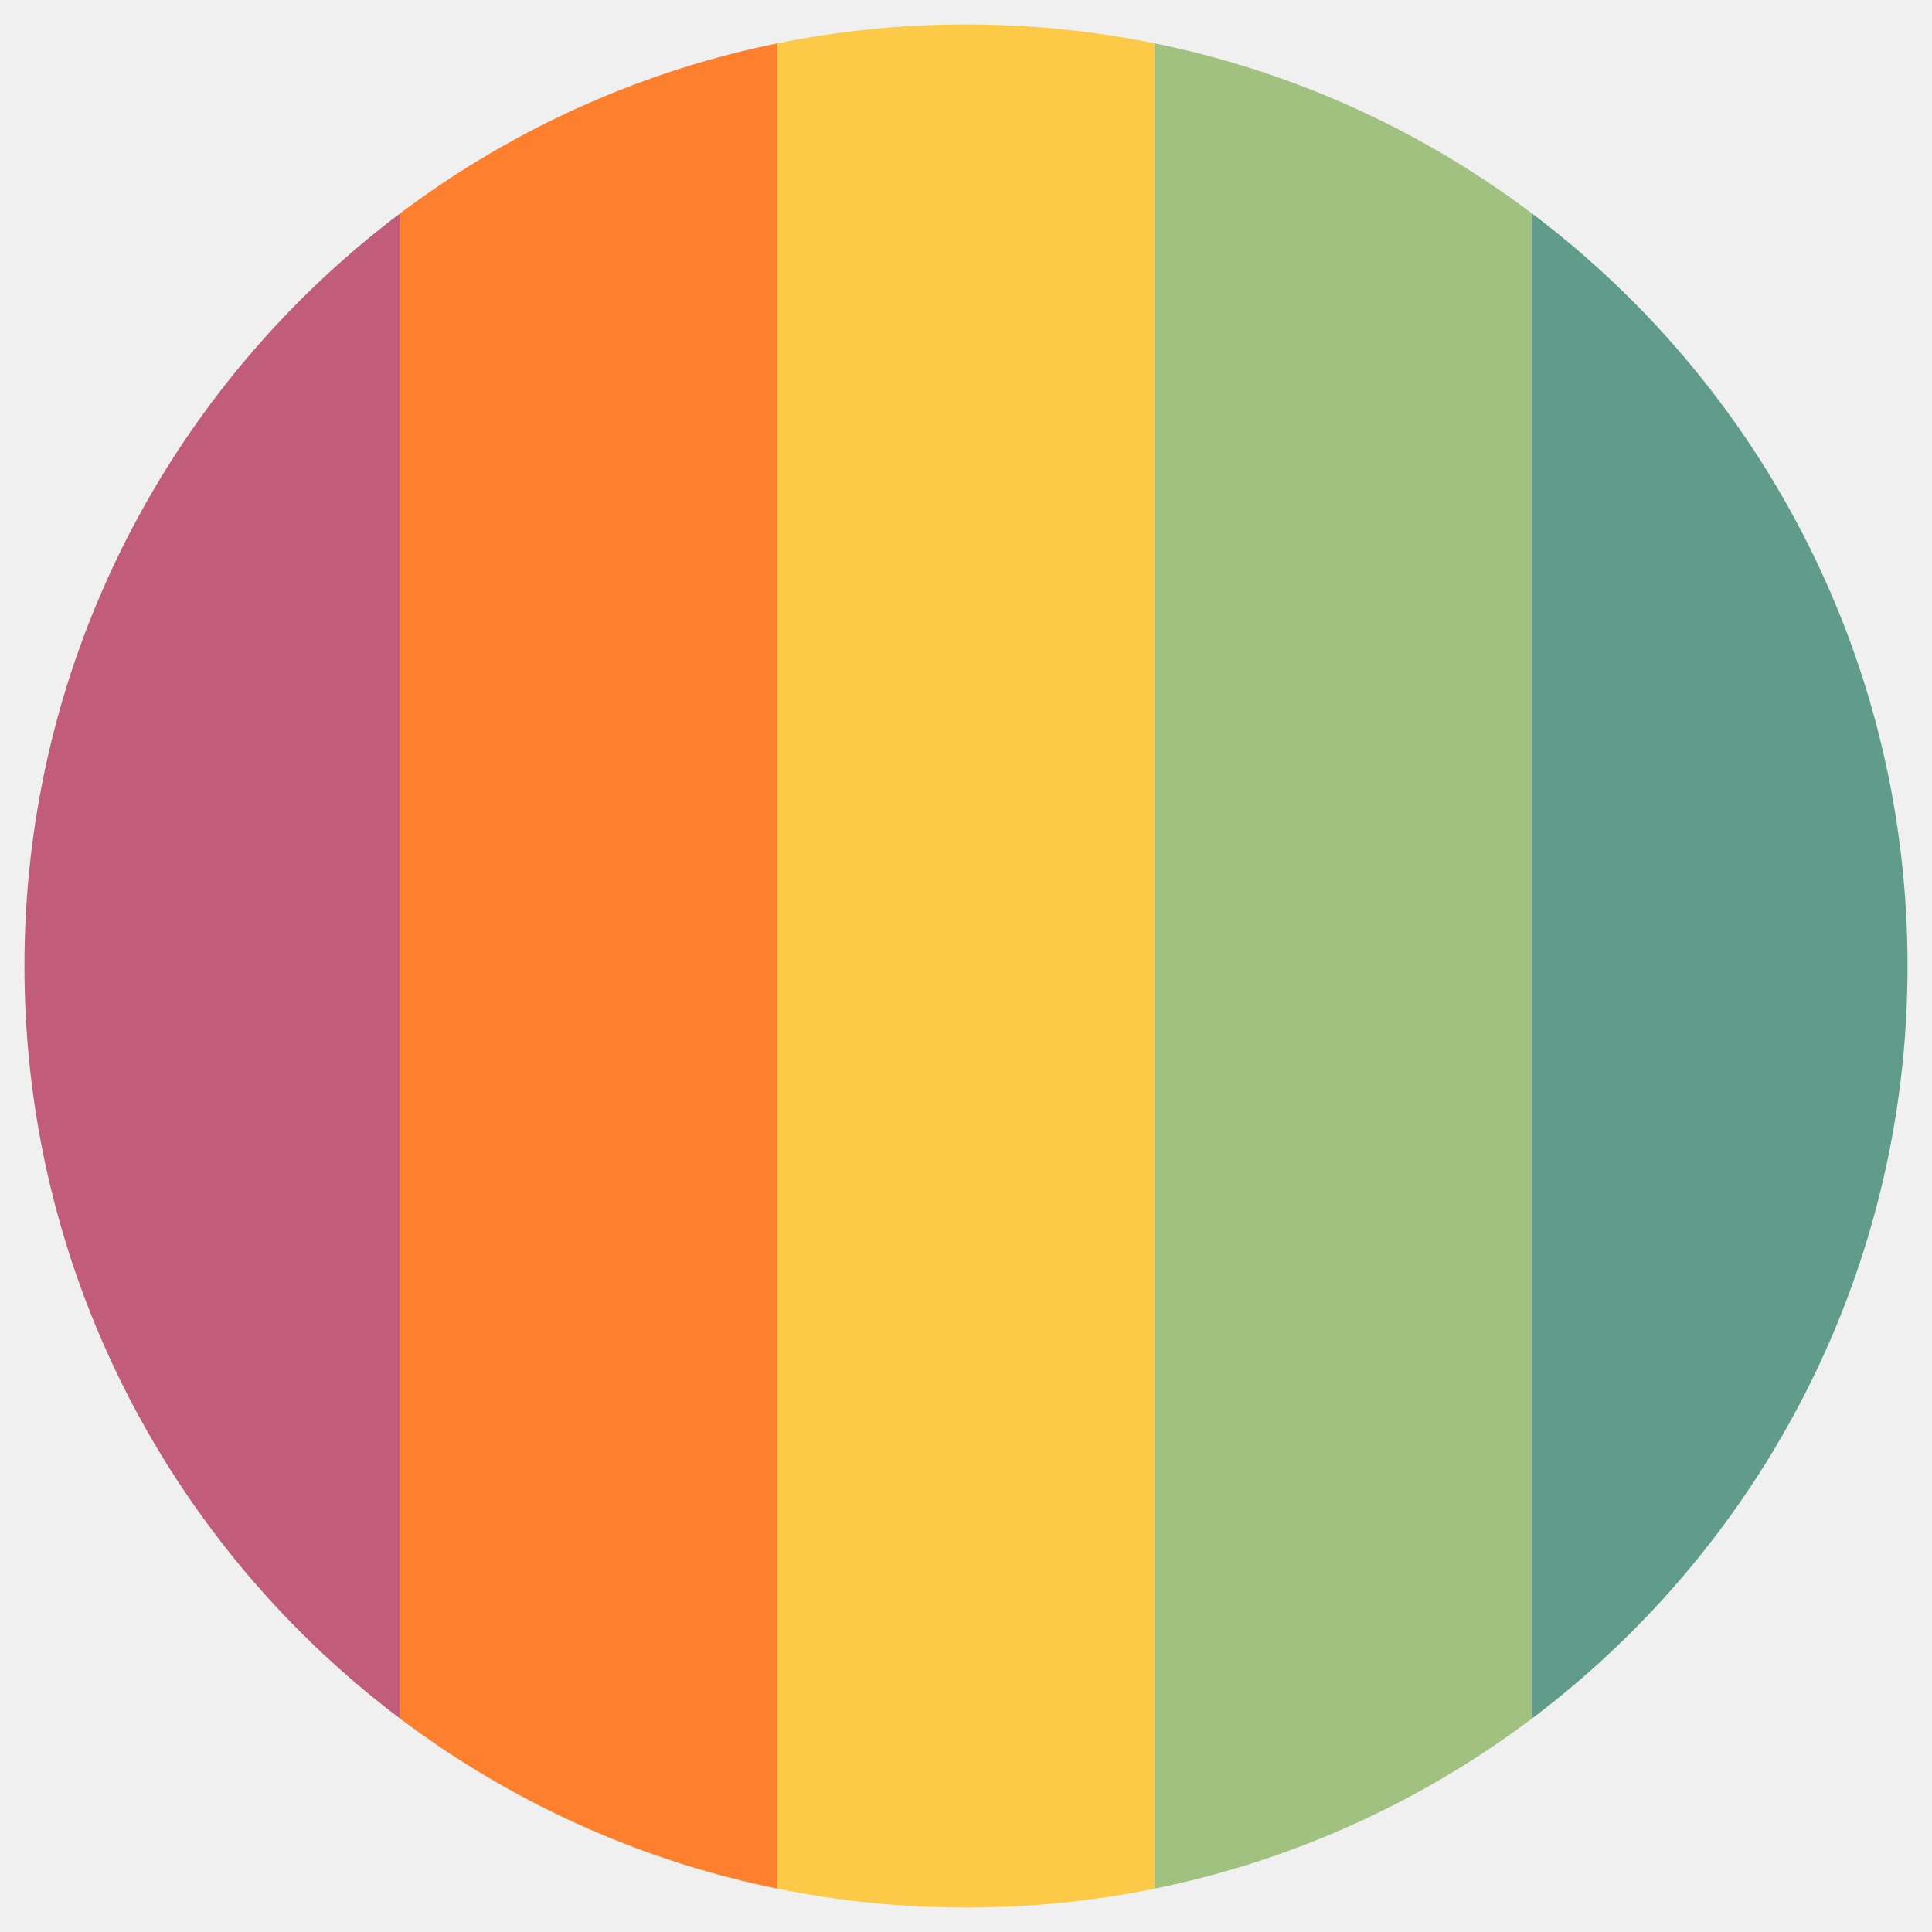
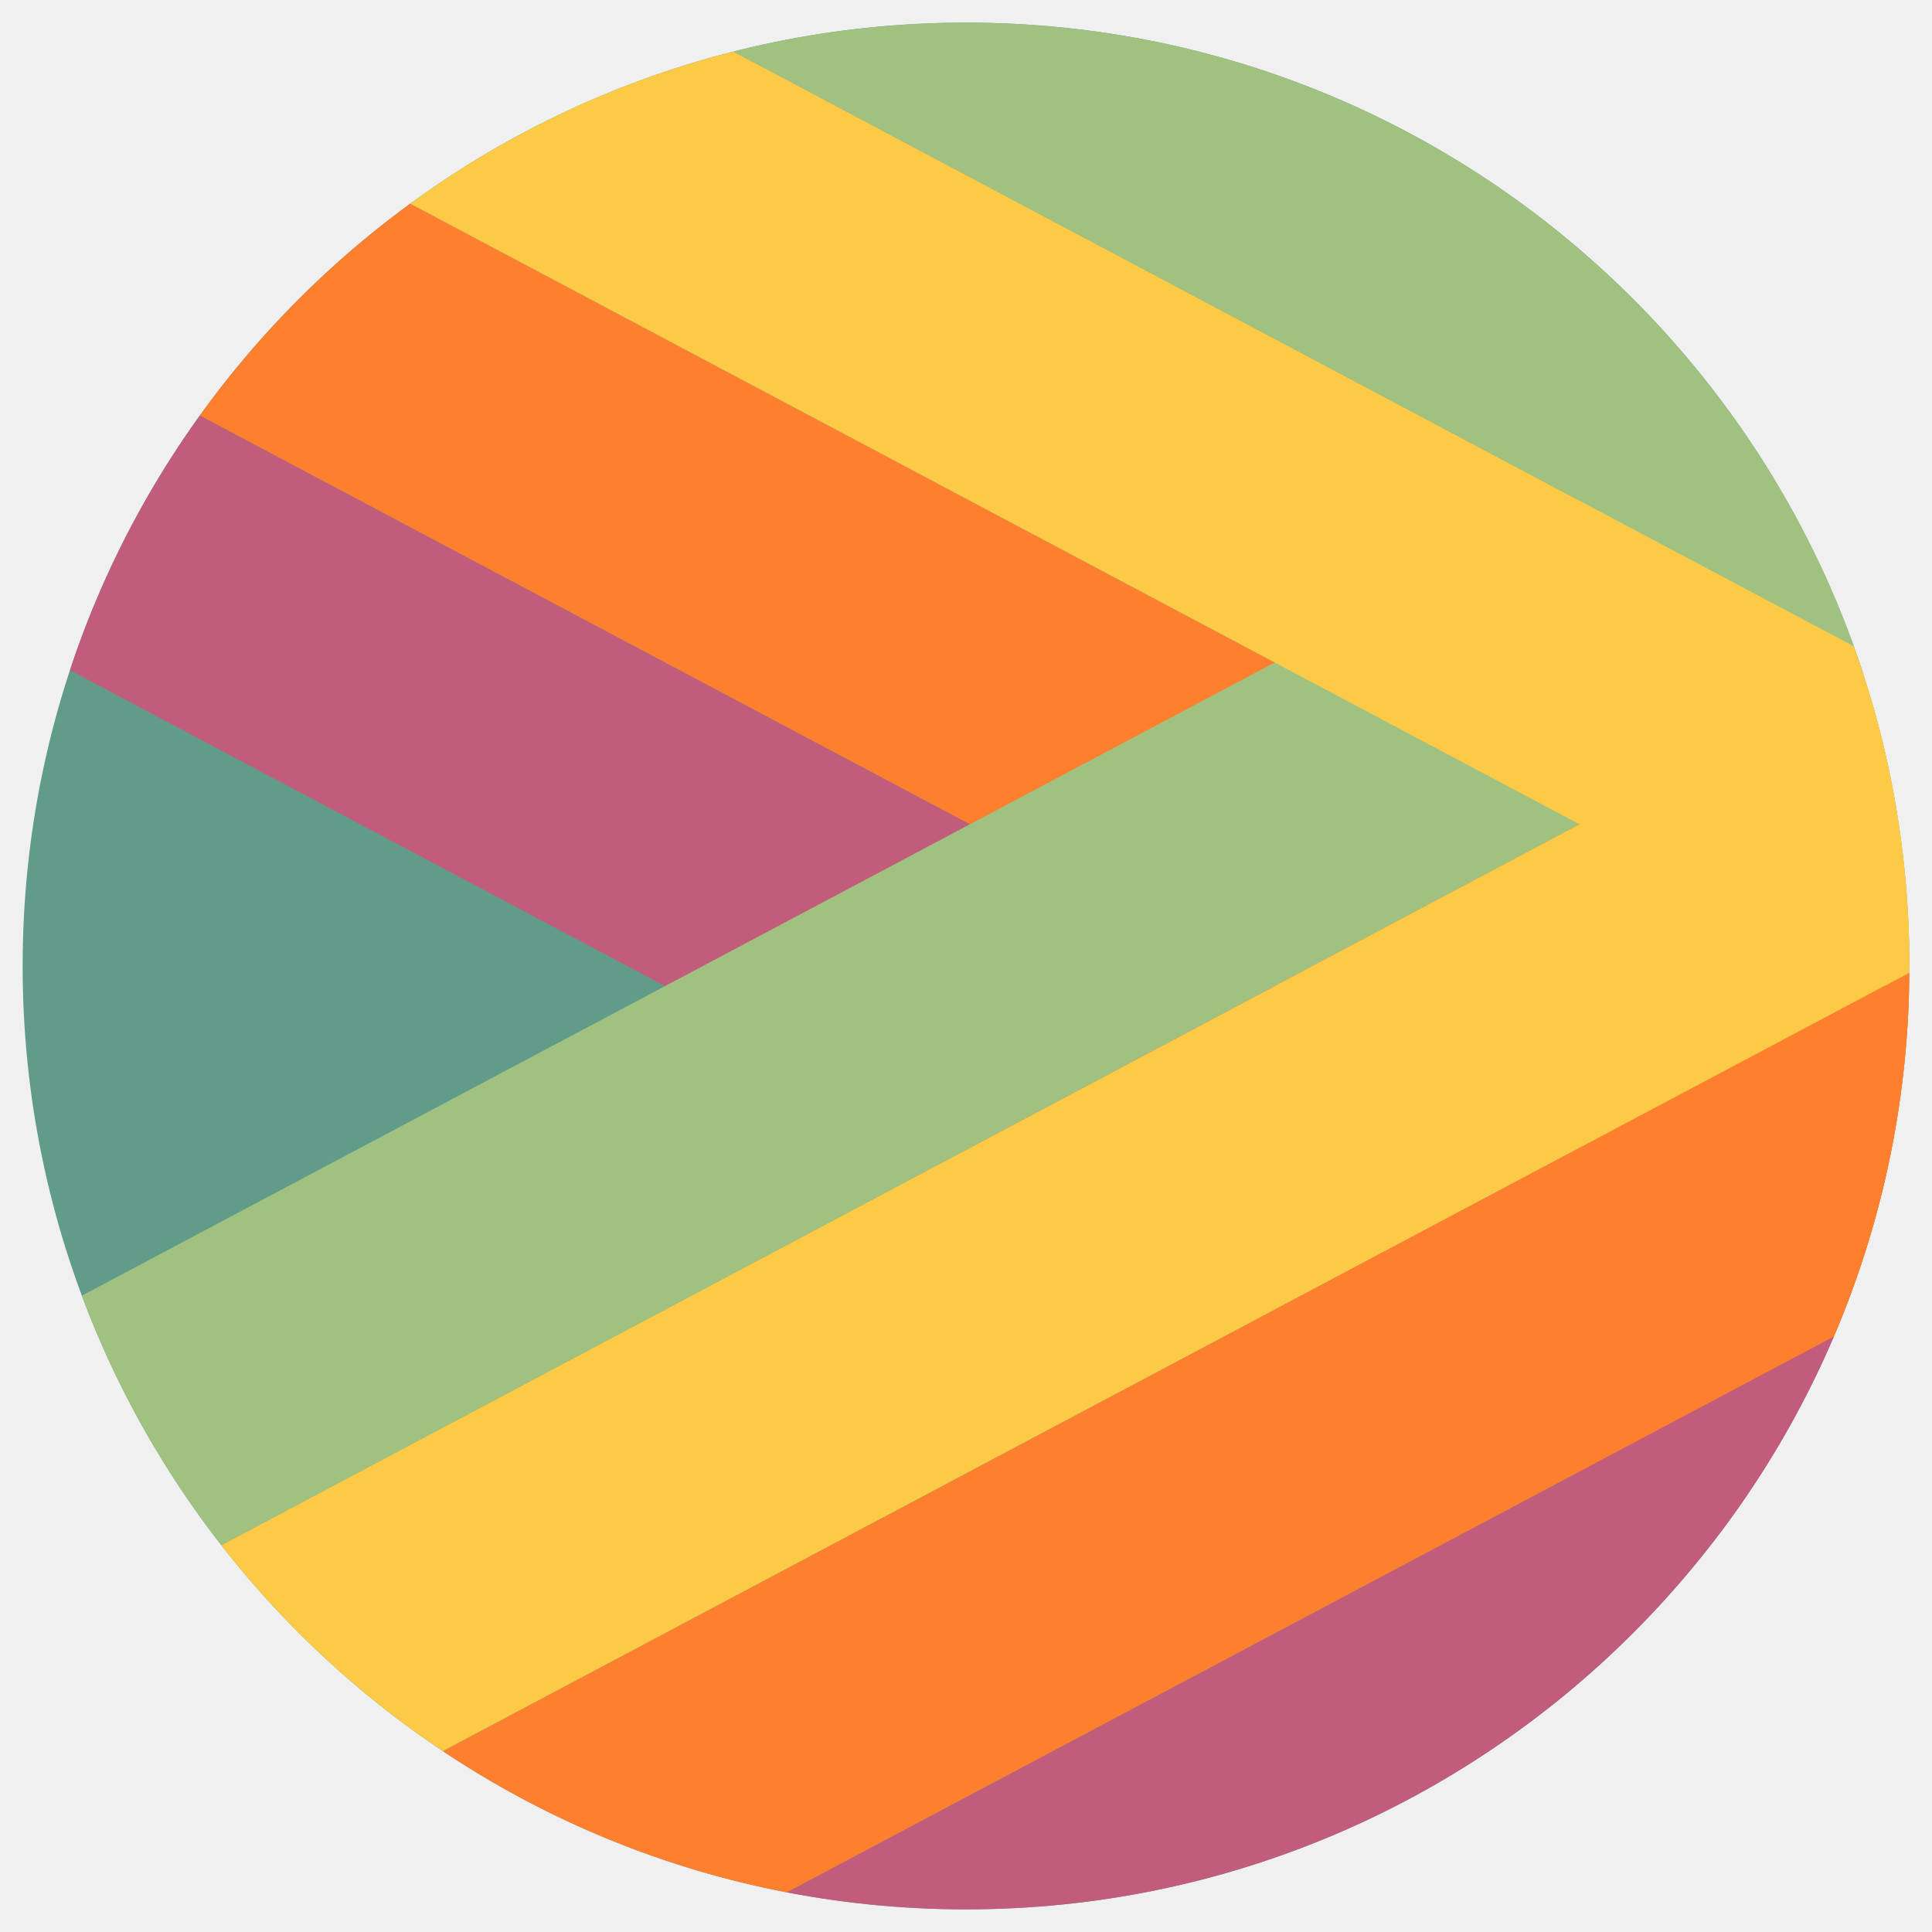
- <svg xmlns="http://www.w3.org/2000/svg" width="512" height="512" viewBox="0 0 135.467 135.467" version="1.1" id="svg8">
-   <defs id="defs2">
-     <clipPath clipPathUnits="userSpaceOnUse" id="clipPath1138">
-       <circle style="opacity:0.5;fill:#e6e6e6;fill-opacity:1;stroke:none;stroke-width:3.614;stroke-miterlimit:4;stroke-dasharray:none;stroke-opacity:1" id="circle1140" cx="186.796" cy="543.076" r="66.146" transform="rotate(90)" />
+ <svg xmlns="http://www.w3.org/2000/svg" width="512" height="512" id="svg2" version="1.1">
+   <defs id="defs4">
+     <clipPath clipPathUnits="userSpaceOnUse" id="clipPath1107">
+       <circle style="fill:#ffffff;fill-opacity:0.535;stroke-width:23.175" id="circle1109" cx="892.304" cy="4.233" r="256.376" />
    </clipPath>
-     <clipPath clipPathUnits="userSpaceOnUse" id="clipPath1874">
-       <circle style="fill:#f2f2f2;fill-opacity:0.541;stroke:#a3c5ff;stroke-width:0.254" id="circle1876" cx="-543.076" cy="186.796" r="66.019" />
+     <clipPath clipPathUnits="userSpaceOnUse" id="clipPath1111">
+       <ellipse style="fill:#ffffff;fill-opacity:0.535;stroke-width:25.914" id="circle1113" cx="1115.717" cy="4.233" rx="320.567" ry="256.376" transform="matrix(-0.9054316,0.4244923,0,1,0,0)" />
+     </clipPath>
+     <clipPath clipPathUnits="userSpaceOnUse" id="clipPath1115">
+       <ellipse style="fill:#ffffff;fill-opacity:0.535;stroke-width:25.914" id="circle1117" cx="1115.717" cy="4.233" rx="320.567" ry="256.376" transform="matrix(0.9054316,-0.4244923,0,1,0,0)" />
+     </clipPath>
+     <clipPath clipPathUnits="userSpaceOnUse" id="clipPath1119">
+       <ellipse style="fill:#ffffff;fill-opacity:0.535;stroke-width:25.914" id="circle1121" cx="1115.717" cy="4.233" rx="320.567" ry="256.376" transform="matrix(-0.9054316,0.4244923,0,1,0,0)" />
+     </clipPath>
+     <clipPath clipPathUnits="userSpaceOnUse" id="clipPath1123">
+       <ellipse style="fill:#ffffff;fill-opacity:0.535;stroke-width:25.914" id="circle1125" cx="1115.717" cy="4.233" rx="320.567" ry="256.376" transform="matrix(-0.9054316,0.4244923,0,1,0,0)" />
+     </clipPath>
+     <clipPath clipPathUnits="userSpaceOnUse" id="clipPath1127">
+       <ellipse style="fill:#ffffff;fill-opacity:0.535;stroke-width:25.914" id="circle1129" cx="1115.717" cy="4.233" rx="320.567" ry="256.376" transform="matrix(0.9054316,-0.4244923,0,1,0,0)" />
+     </clipPath>
+     <clipPath clipPathUnits="userSpaceOnUse" id="clipPath1131">
+       <ellipse style="fill:#ffffff;fill-opacity:0.535;stroke-width:25.914" id="circle1133" cx="1115.717" cy="4.233" rx="320.567" ry="256.376" transform="matrix(0.9054316,-0.4244923,0,1,0,0)" />
+     </clipPath>
+     <clipPath clipPathUnits="userSpaceOnUse" id="clipPath1135">
+       <ellipse style="fill:#ffffff;fill-opacity:0.535;stroke-width:25.914" id="circle1137" cx="1115.717" cy="4.233" rx="320.567" ry="256.376" transform="matrix(0.9054316,-0.4244923,0,1,0,0)" />
+     </clipPath>
+     <clipPath clipPathUnits="userSpaceOnUse" id="clipPath1139">
+       <ellipse style="fill:#ffffff;fill-opacity:0.535;stroke-width:23.175" id="circle1141" cx="872.642" cy="4.328" rx="250.727" ry="262.152" />
+     </clipPath>
+     <clipPath clipPathUnits="userSpaceOnUse" id="clipPath1143">
+       <ellipse style="fill:#ffffff;fill-opacity:0.535;stroke-width:25.914" id="circle1145" cx="1115.717" cy="4.233" rx="320.567" ry="256.376" transform="matrix(-0.9054316,0.4244923,0,1,0,0)" />
+     </clipPath>
+     <clipPath clipPathUnits="userSpaceOnUse" id="clipPath1147">
+       <circle style="fill:#ffffff;fill-opacity:0.535;stroke-width:23.175" id="circle1149" cx="892.304" cy="4.233" r="256.376" />
    </clipPath>
  </defs>
-   <g id="layer1" transform="translate(610.8095,-119.063)">
-     <g id="g1336" transform="translate(0,-3.1666667e-5)" clip-path="url(#clipPath1874)">
-       <rect style="fill:#a1c181;fill-opacity:1;stroke-width:2.6" id="rect935-3-6-7-6" width="26.458" height="132.292" x="-529.847" y="120.651" />
-       <rect style="fill:#fcca46;fill-opacity:1;stroke-width:2.6" id="rect935-3-6-7-6-5" width="26.458" height="132.292" x="-556.305" y="120.651" />
-       <rect style="fill:#fe7f2d;fill-opacity:1;stroke-width:2.6" id="rect935-3-6-7-6-5-3" width="26.458" height="132.292" x="-582.764" y="120.651" />
-       <path id="rect935-35-3" style="fill:#619b8a;fill-opacity:1;stroke-width:2.879" d="m -502.442,120.583 c -0.322,0 -0.636,0.028 -0.947,0.067 v 132.157 c 0.31,0.04 0.625,0.067 0.947,0.067 h 18.582 c 3.839,0 6.93,-2.907 6.93,-6.518 V 127.101 c 0,-3.611 -3.091,-6.518 -6.93,-6.518 z" />
-       <path id="rect935-35-3-7" style="fill:#c15d7b;fill-opacity:1;stroke-width:2.879" d="m -583.71,120.718 c 0.322,0 0.636,0.028 0.947,0.067 v 132.157 c -0.31,0.04 -0.625,0.067 -0.947,0.067 h -18.582 c -3.839,0 -6.93,-2.907 -6.93,-6.518 V 127.236 c 0,-3.611 3.091,-6.518 6.93,-6.518 z" />
+   <g id="layer1" transform="translate(-10.24827,1517.773)">
+     <text xml:space="preserve" style="font-style:normal;font-variant:normal;font-weight:normal;font-stretch:normal;font-size:11.617px;line-height:0%;font-family:Candal;-inkscape-font-specification:Candal;text-align:start;letter-spacing:11px;word-spacing:0px;writing-mode:lr-tb;text-anchor:start;fill:#fcca46;fill-opacity:1;stroke:#ffffff;stroke-width:3.97;stroke-miterlimit:4;stroke-dasharray:none;stroke-opacity:1" x="127.491" y="-1207.119" id="text3820" transform="scale(1.022531,0.9779659)" clip-path="url(#clipPath1139)">
+       <tspan id="tspan3822" x="127.491" y="-1207.119" style="font-style:normal;font-variant:normal;font-weight:normal;font-stretch:normal;font-size:113.399px;line-height:125%;font-family:Karla;-inkscape-font-specification:Karla;text-align:start;writing-mode:lr-tb;text-anchor:start;fill:#ffffff;fill-opacity:1;stroke:none;stroke-width:3.97" />
+     </text>
+     <g id="g1320" transform="matrix(0.9751302,0,0,0.9751302,-603.8638,-1265.901)">
+       <rect style="fill:#619b8a;fill-opacity:1;stroke:none;stroke-width:1.021;stroke-miterlimit:4;stroke-dasharray:none;stroke-opacity:1" id="rect815" width="1536" height="2304" x="10.248" y="-1517.773" clip-path="url(#clipPath1147)" />
+       <rect style="fill:#c15d7b;fill-opacity:1;stroke:none;stroke-width:3.991" id="rect15123-5-6-2-0" width="1738.955" height="87.943" x="-1750.557" y="703.723" transform="matrix(-0.8832891,0.4688287,0,1,0,0)" clip-path="url(#clipPath1143)" />
+       <rect style="fill:#a1c181;fill-opacity:1;stroke:none;stroke-width:3.991" id="rect15123" width="1738.955" height="87.943" x="10.831" y="-772.274" transform="matrix(0.8832891,0.4688287,0,1,0,0)" clip-path="url(#clipPath1135)" />
+       <rect style="fill:#fe7f2d;fill-opacity:1;stroke:none;stroke-width:3.991" id="rect15123-5-6" width="1738.955" height="87.943" x="10.831" y="-596.388" transform="matrix(0.8832891,0.4688287,0,1,0,0)" clip-path="url(#clipPath1131)" />
+       <rect style="fill:#c15d7b;fill-opacity:1;stroke:none;stroke-width:3.991" id="rect15123-5-6-2" width="1738.955" height="87.943" x="10.831" y="-508.445" transform="matrix(0.8832891,0.4688287,0,1,0,0)" clip-path="url(#clipPath1127)" />
+       <rect style="fill:#a1c181;fill-opacity:1;stroke:none;stroke-width:3.991" id="rect15123-9" width="1738.955" height="87.943" x="-1750.557" y="439.895" transform="matrix(-0.8832891,0.4688287,0,1,0,0)" clip-path="url(#clipPath1123)" />
+       <rect style="fill:#fcca46;fill-opacity:1;stroke:none;stroke-width:3.991" id="rect15123-5-1" width="1738.955" height="87.943" x="-1750.557" y="527.838" transform="matrix(-0.8832891,0.4688287,0,1,0,0)" clip-path="url(#clipPath1119)" />
+       <rect style="fill:#fcca46;fill-opacity:1;stroke:none;stroke-width:3.991" id="rect15123-5" width="1738.955" height="87.943" x="10.831" y="-684.331" transform="matrix(0.8832891,0.4688287,0,1,0,0)" clip-path="url(#clipPath1115)" />
+       <rect style="fill:#fe7f2d;fill-opacity:1;stroke:none;stroke-width:3.991" id="rect15123-5-6-27" width="1738.955" height="87.943" x="-1750.557" y="615.781" transform="matrix(-0.8832891,0.4688287,0,1,0,0)" clip-path="url(#clipPath1111)" />
    </g>
+     <text xml:space="preserve" style="font-style:normal;font-weight:normal;font-size:83.337px;line-height:1.25;font-family:sans-serif;letter-spacing:5.692px;fill:#000000;fill-opacity:1;stroke:none;stroke-width:2.083" x="137.809" y="-1134.186" id="text33722" clip-path="url(#clipPath1107)">
+       <tspan id="tspan33720" x="137.809" y="-1134.186" style="font-style:normal;font-variant:normal;font-weight:500;font-stretch:normal;font-family:Karla;-inkscape-font-specification:'Karla Medium';fill:#ffffff;stroke-width:2.083">MEJIRO FOR PHOTOGRAPHERS</tspan>
+     </text>
  </g>
</svg>
